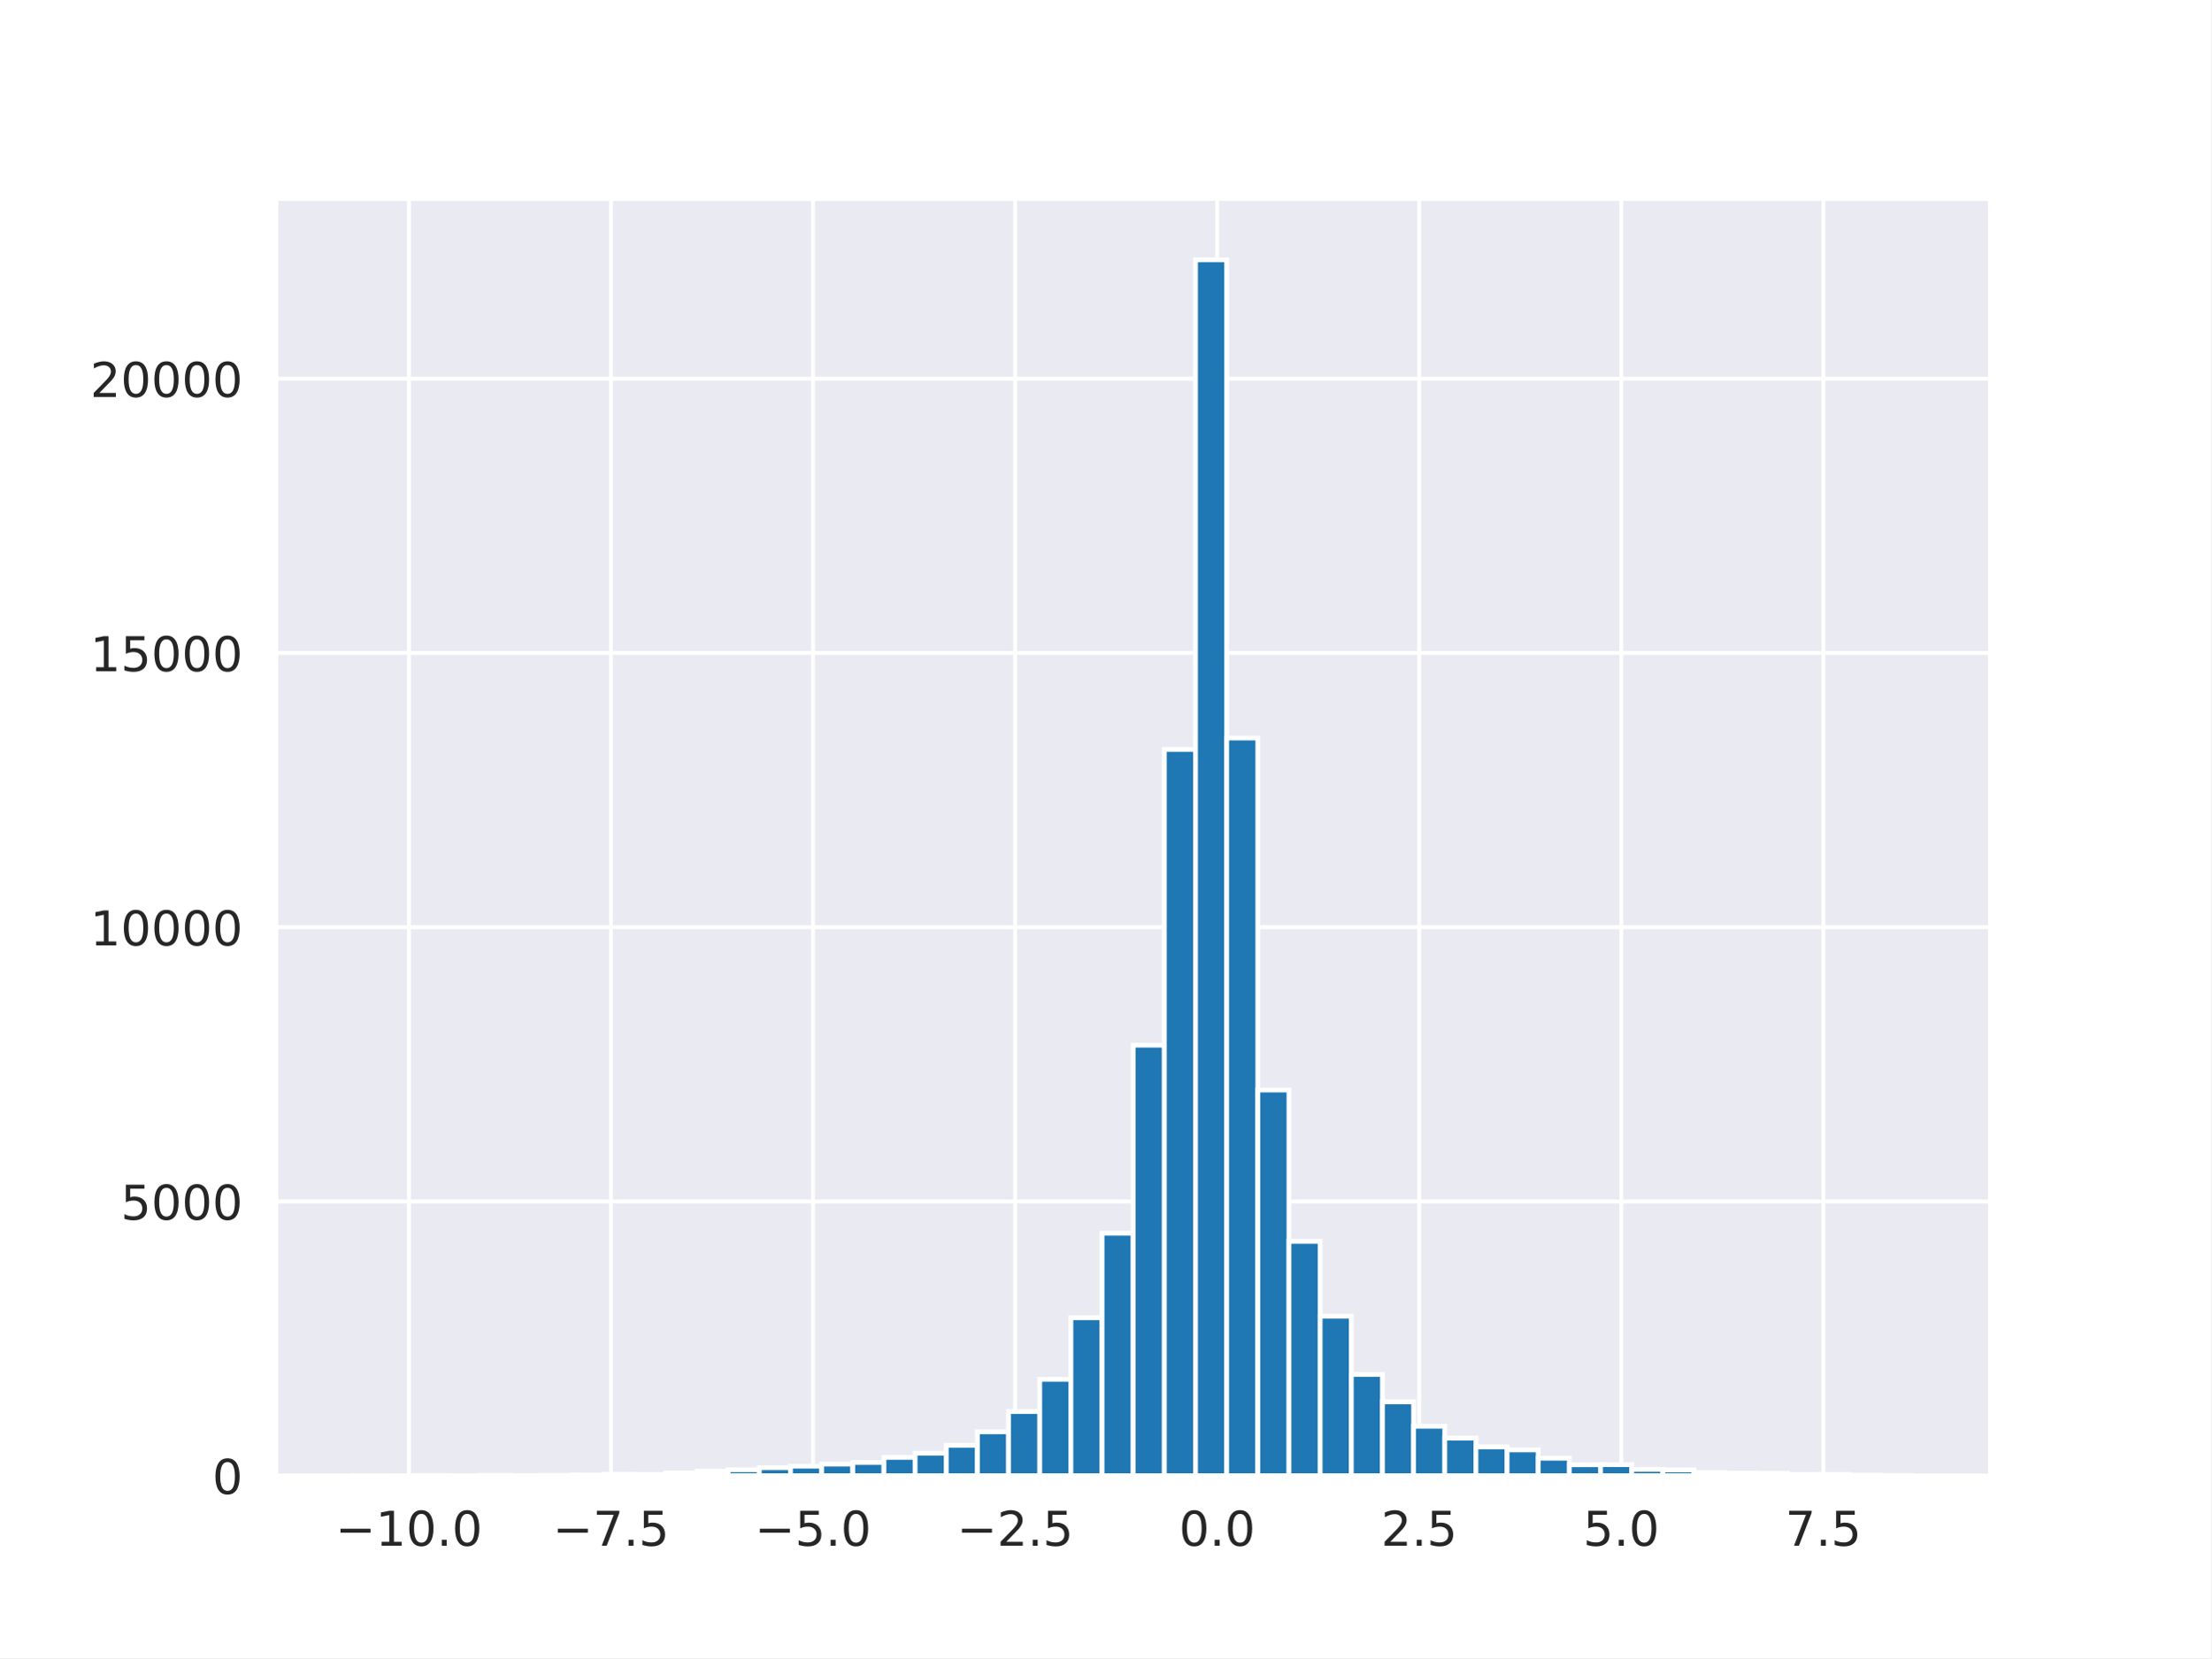
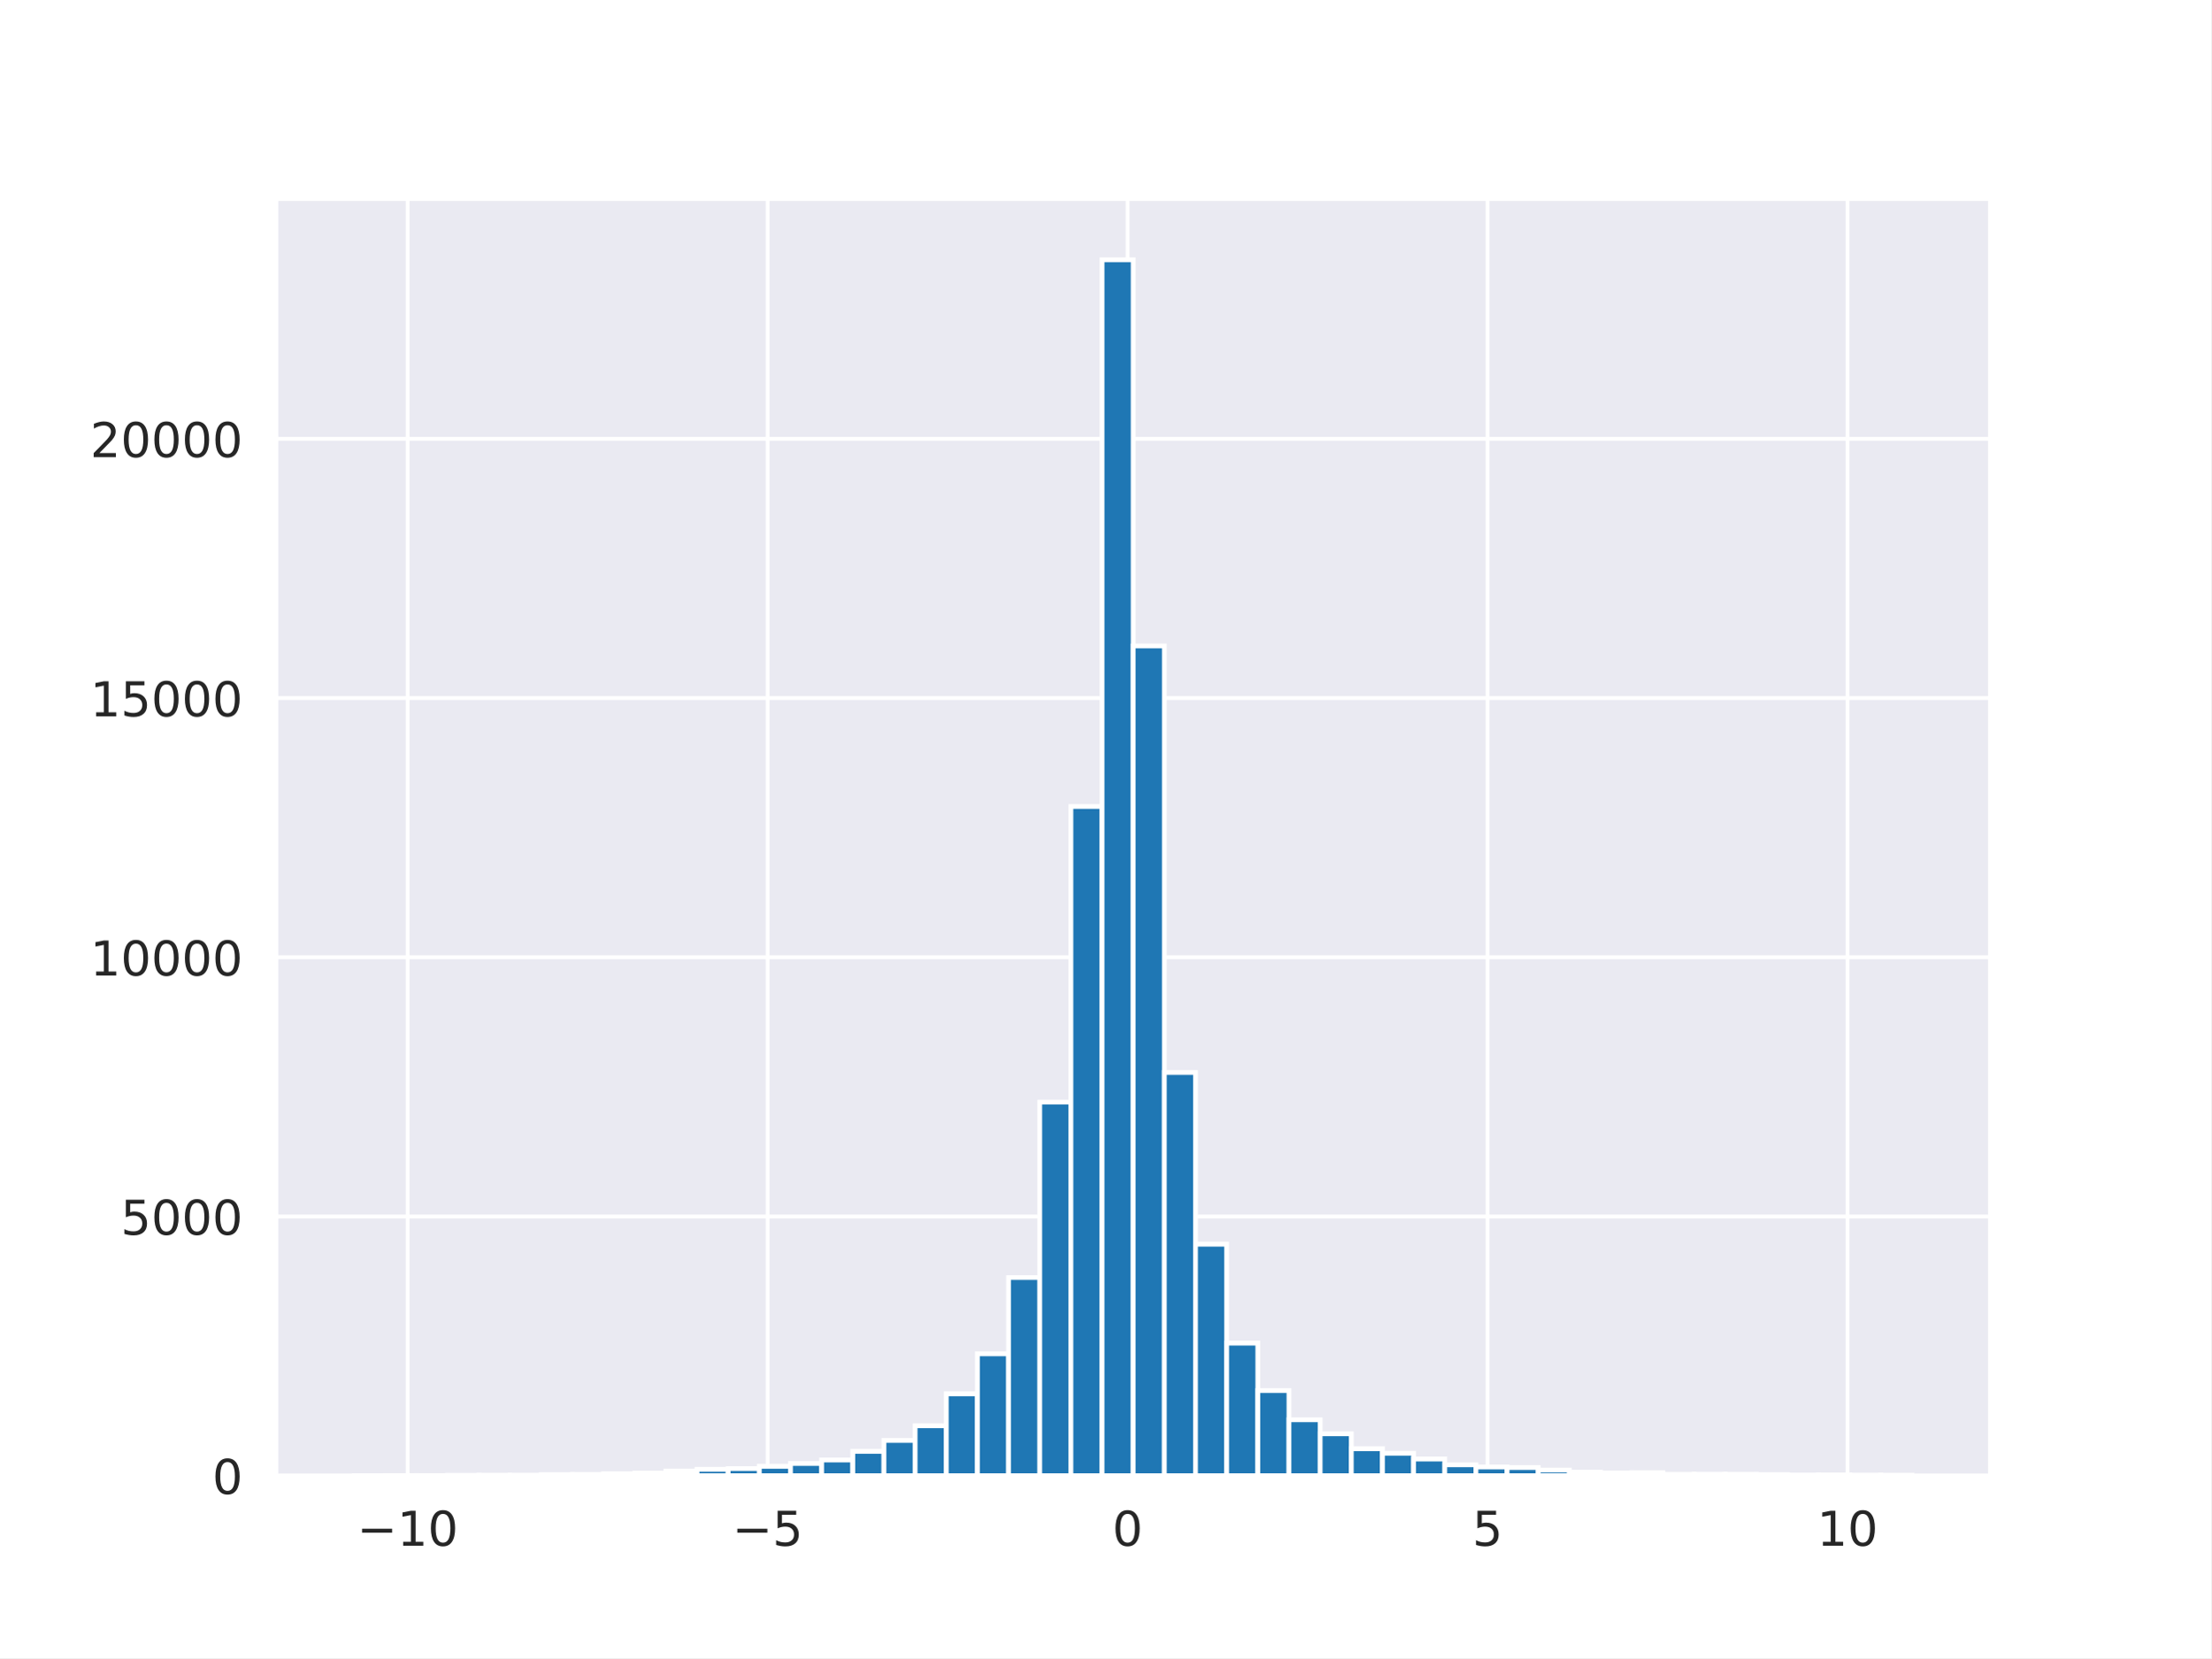
<svg xmlns="http://www.w3.org/2000/svg" xmlns:xlink="http://www.w3.org/1999/xlink" width="460.8pt" height="345.6pt" viewBox="0 0 460.8 345.6" version="1.1">
  <defs>
    <style type="text/css">*{stroke-linejoin: round; stroke-linecap: butt}</style>
  </defs>
  <g id="figure_1">
    <g id="patch_1">
      <path d="M 0 345.6  L 460.8 345.6  L 460.8 0  L 0 0  z " style="fill: #ffffff" />
    </g>
    <g id="axes_1">
      <g id="patch_2">
        <path d="M 57.6 307.584  L 414.72 307.584  L 414.72 41.472  L 57.6 41.472  z " style="fill: #eaeaf2" />
      </g>
      <g id="matplotlib.axis_1">
        <g id="xtick_1">
          <g id="line2d_1">
-             <path d="M 85.217 307.584  L 85.217 41.472  " clip-path="url(#p4d71f18b2f)" style="fill: none; stroke: #ffffff; stroke-width: 0.8; stroke-linecap: round" />
+             <path d="M 84.951 307.584  L 84.951 41.472  " clip-path="url(#pf40aafead5)" style="fill: none; stroke: #ffffff; stroke-width: 0.8; stroke-linecap: round" />
          </g>
          <g id="text_1">
-             <g style="fill: #262626" transform="translate(69.89442 322.1824) scale(0.1 -0.1)">
+             <g style="fill: #262626" transform="translate(74.39862 322.1824) scale(0.1 -0.1)">
              <defs>
                <path id="DejaVuSans-2212" d="M 678 2272  L 4684 2272  L 4684 1741  L 678 1741  L 678 2272  z " transform="scale(0.015625)" />
                <path id="DejaVuSans-31" d="M 794 531  L 1825 531  L 1825 4091  L 703 3866  L 703 4441  L 1819 4666  L 2450 4666  L 2450 531  L 3481 531  L 3481 0  L 794 0  L 794 531  z " transform="scale(0.015625)" />
                <path id="DejaVuSans-30" d="M 2034 4250  Q 1547 4250 1301 3770  Q 1056 3291 1056 2328  Q 1056 1369 1301 889  Q 1547 409 2034 409  Q 2525 409 2770 889  Q 3016 1369 3016 2328  Q 3016 3291 2770 3770  Q 2525 4250 2034 4250  z M 2034 4750  Q 2819 4750 3233 4129  Q 3647 3509 3647 2328  Q 3647 1150 3233 529  Q 2819 -91 2034 -91  Q 1250 -91 836 529  Q 422 1150 422 2328  Q 422 3509 836 4129  Q 1250 4750 2034 4750  z " transform="scale(0.015625)" />
-                 <path id="DejaVuSans-2e" d="M 684 794  L 1344 794  L 1344 0  L 684 0  L 684 794  z " transform="scale(0.015625)" />
              </defs>
              <use xlink:href="#DejaVuSans-2212" />
              <use xlink:href="#DejaVuSans-31" transform="translate(83.78906 0)" />
              <use xlink:href="#DejaVuSans-30" transform="translate(147.4121 0)" />
-               <use xlink:href="#DejaVuSans-2e" transform="translate(211.0352 0)" />
-               <use xlink:href="#DejaVuSans-30" transform="translate(242.8223 0)" />
            </g>
          </g>
        </g>
        <g id="xtick_2">
          <g id="line2d_2">
-             <path d="M 127.328 307.584  L 127.328 41.472  " clip-path="url(#p4d71f18b2f)" style="fill: none; stroke: #ffffff; stroke-width: 0.8; stroke-linecap: round" />
+             <path d="M 159.972 307.584  L 159.972 41.472  " clip-path="url(#pf40aafead5)" style="fill: none; stroke: #ffffff; stroke-width: 0.8; stroke-linecap: round" />
          </g>
          <g id="text_2">
-             <g style="fill: #262626" transform="translate(115.1868 322.1824) scale(0.1 -0.1)">
+             <g style="fill: #262626" transform="translate(152.601 322.1824) scale(0.1 -0.1)">
              <defs>
-                 <path id="DejaVuSans-37" d="M 525 4666  L 3525 4666  L 3525 4397  L 1831 0  L 1172 0  L 2766 4134  L 525 4134  L 525 4666  z " transform="scale(0.015625)" />
                <path id="DejaVuSans-35" d="M 691 4666  L 3169 4666  L 3169 4134  L 1269 4134  L 1269 2991  Q 1406 3038 1543 3061  Q 1681 3084 1819 3084  Q 2600 3084 3056 2656  Q 3513 2228 3513 1497  Q 3513 744 3044 326  Q 2575 -91 1722 -91  Q 1428 -91 1123 -41  Q 819 9 494 109  L 494 744  Q 775 591 1075 516  Q 1375 441 1709 441  Q 2250 441 2565 725  Q 2881 1009 2881 1497  Q 2881 1984 2565 2268  Q 2250 2553 1709 2553  Q 1456 2553 1204 2497  Q 953 2441 691 2322  L 691 4666  z " transform="scale(0.015625)" />
              </defs>
              <use xlink:href="#DejaVuSans-2212" />
-               <use xlink:href="#DejaVuSans-37" transform="translate(83.78906 0)" />
-               <use xlink:href="#DejaVuSans-2e" transform="translate(147.4121 0)" />
-               <use xlink:href="#DejaVuSans-35" transform="translate(179.1992 0)" />
+               <use xlink:href="#DejaVuSans-35" transform="translate(83.78906 0)" />
            </g>
          </g>
        </g>
        <g id="xtick_3">
          <g id="line2d_3">
-             <path d="M 169.439 307.584  L 169.439 41.472  " clip-path="url(#p4d71f18b2f)" style="fill: none; stroke: #ffffff; stroke-width: 0.8; stroke-linecap: round" />
+             <path d="M 234.993 307.584  L 234.993 41.472  " clip-path="url(#pf40aafead5)" style="fill: none; stroke: #ffffff; stroke-width: 0.8; stroke-linecap: round" />
          </g>
          <g id="text_3">
-             <g style="fill: #262626" transform="translate(157.298 322.1824) scale(0.1 -0.1)">
-               <use xlink:href="#DejaVuSans-2212" />
-               <use xlink:href="#DejaVuSans-35" transform="translate(83.78906 0)" />
-               <use xlink:href="#DejaVuSans-2e" transform="translate(147.4121 0)" />
-               <use xlink:href="#DejaVuSans-30" transform="translate(179.1992 0)" />
+             <g style="fill: #262626" transform="translate(231.812 322.1824) scale(0.1 -0.1)">
+               <use xlink:href="#DejaVuSans-30" />
            </g>
          </g>
        </g>
        <g id="xtick_4">
          <g id="line2d_4">
-             <path d="M 211.551 307.584  L 211.551 41.472  " clip-path="url(#p4d71f18b2f)" style="fill: none; stroke: #ffffff; stroke-width: 0.8; stroke-linecap: round" />
+             <path d="M 310.014 307.584  L 310.014 41.472  " clip-path="url(#pf40aafead5)" style="fill: none; stroke: #ffffff; stroke-width: 0.8; stroke-linecap: round" />
          </g>
          <g id="text_4">
-             <g style="fill: #262626" transform="translate(199.4092 322.1824) scale(0.1 -0.1)">
-               <defs>
-                 <path id="DejaVuSans-32" d="M 1228 531  L 3431 531  L 3431 0  L 469 0  L 469 531  Q 828 903 1448 1529  Q 2069 2156 2228 2338  Q 2531 2678 2651 2914  Q 2772 3150 2772 3378  Q 2772 3750 2511 3984  Q 2250 4219 1831 4219  Q 1534 4219 1204 4116  Q 875 4013 500 3803  L 500 4441  Q 881 4594 1212 4672  Q 1544 4750 1819 4750  Q 2544 4750 2975 4387  Q 3406 4025 3406 3419  Q 3406 3131 3298 2873  Q 3191 2616 2906 2266  Q 2828 2175 2409 1742  Q 1991 1309 1228 531  z " transform="scale(0.015625)" />
-               </defs>
-               <use xlink:href="#DejaVuSans-2212" />
-               <use xlink:href="#DejaVuSans-32" transform="translate(83.78906 0)" />
-               <use xlink:href="#DejaVuSans-2e" transform="translate(147.4121 0)" />
-               <use xlink:href="#DejaVuSans-35" transform="translate(179.1992 0)" />
+             <g style="fill: #262626" transform="translate(306.8331 322.1824) scale(0.1 -0.1)">
+               <use xlink:href="#DejaVuSans-35" />
            </g>
          </g>
        </g>
        <g id="xtick_5">
          <g id="line2d_5">
-             <path d="M 253.662 307.584  L 253.662 41.472  " clip-path="url(#p4d71f18b2f)" style="fill: none; stroke: #ffffff; stroke-width: 0.8; stroke-linecap: round" />
+             <path d="M 385.035 307.584  L 385.035 41.472  " clip-path="url(#pf40aafead5)" style="fill: none; stroke: #ffffff; stroke-width: 0.8; stroke-linecap: round" />
          </g>
          <g id="text_5">
-             <g style="fill: #262626" transform="translate(245.7102 322.1824) scale(0.1 -0.1)">
-               <use xlink:href="#DejaVuSans-30" />
-               <use xlink:href="#DejaVuSans-2e" transform="translate(63.62305 0)" />
-               <use xlink:href="#DejaVuSans-30" transform="translate(95.41016 0)" />
-             </g>
-           </g>
-         </g>
-         <g id="xtick_6">
-           <g id="line2d_6">
-             <path d="M 295.773 307.584  L 295.773 41.472  " clip-path="url(#p4d71f18b2f)" style="fill: none; stroke: #ffffff; stroke-width: 0.8; stroke-linecap: round" />
-           </g>
-           <g id="text_6">
-             <g style="fill: #262626" transform="translate(287.8213 322.1824) scale(0.1 -0.1)">
-               <use xlink:href="#DejaVuSans-32" />
-               <use xlink:href="#DejaVuSans-2e" transform="translate(63.62305 0)" />
-               <use xlink:href="#DejaVuSans-35" transform="translate(95.41016 0)" />
-             </g>
-           </g>
-         </g>
-         <g id="xtick_7">
-           <g id="line2d_7">
-             <path d="M 337.884 307.584  L 337.884 41.472  " clip-path="url(#p4d71f18b2f)" style="fill: none; stroke: #ffffff; stroke-width: 0.8; stroke-linecap: round" />
-           </g>
-           <g id="text_7">
-             <g style="fill: #262626" transform="translate(329.9325 322.1824) scale(0.1 -0.1)">
-               <use xlink:href="#DejaVuSans-35" />
-               <use xlink:href="#DejaVuSans-2e" transform="translate(63.62305 0)" />
-               <use xlink:href="#DejaVuSans-30" transform="translate(95.41016 0)" />
-             </g>
-           </g>
-         </g>
-         <g id="xtick_8">
-           <g id="line2d_8">
-             <path d="M 379.995 307.584  L 379.995 41.472  " clip-path="url(#p4d71f18b2f)" style="fill: none; stroke: #ffffff; stroke-width: 0.8; stroke-linecap: round" />
-           </g>
-           <g id="text_8">
-             <g style="fill: #262626" transform="translate(372.0437 322.1824) scale(0.1 -0.1)">
-               <use xlink:href="#DejaVuSans-37" />
-               <use xlink:href="#DejaVuSans-2e" transform="translate(63.62305 0)" />
-               <use xlink:href="#DejaVuSans-35" transform="translate(95.41016 0)" />
+             <g style="fill: #262626" transform="translate(378.673 322.1824) scale(0.1 -0.1)">
+               <use xlink:href="#DejaVuSans-31" />
+               <use xlink:href="#DejaVuSans-30" transform="translate(63.62305 0)" />
            </g>
          </g>
        </g>
      </g>
      <g id="matplotlib.axis_2">
        <g id="ytick_1">
-           <g id="line2d_9">
-             <path d="M 57.6 307.584  L 414.72 307.584  " clip-path="url(#p4d71f18b2f)" style="fill: none; stroke: #ffffff; stroke-width: 0.8; stroke-linecap: round" />
-           </g>
-           <g id="text_9">
+           <g id="line2d_6">
+             <path d="M 57.6 307.584  L 414.72 307.584  " clip-path="url(#pf40aafead5)" style="fill: none; stroke: #ffffff; stroke-width: 0.8; stroke-linecap: round" />
+           </g>
+           <g id="text_6">
            <g style="fill: #262626" transform="translate(44.2375 311.3832) scale(0.1 -0.1)">
              <use xlink:href="#DejaVuSans-30" />
            </g>
          </g>
        </g>
        <g id="ytick_2">
-           <g id="line2d_10">
-             <path d="M 57.6 250.421  L 414.72 250.421  " clip-path="url(#p4d71f18b2f)" style="fill: none; stroke: #ffffff; stroke-width: 0.8; stroke-linecap: round" />
-           </g>
-           <g id="text_10">
-             <g style="fill: #262626" transform="translate(25.15 254.2197) scale(0.1 -0.1)">
+           <g id="line2d_7">
+             <path d="M 57.6 253.555  L 414.72 253.555  " clip-path="url(#pf40aafead5)" style="fill: none; stroke: #ffffff; stroke-width: 0.8; stroke-linecap: round" />
+           </g>
+           <g id="text_7">
+             <g style="fill: #262626" transform="translate(25.15 257.3541) scale(0.1 -0.1)">
              <use xlink:href="#DejaVuSans-35" />
              <use xlink:href="#DejaVuSans-30" transform="translate(63.62305 0)" />
              <use xlink:href="#DejaVuSans-30" transform="translate(127.2461 0)" />
              <use xlink:href="#DejaVuSans-30" transform="translate(190.8691 0)" />
            </g>
          </g>
        </g>
        <g id="ytick_3">
-           <g id="line2d_11">
-             <path d="M 57.6 193.257  L 414.72 193.257  " clip-path="url(#p4d71f18b2f)" style="fill: none; stroke: #ffffff; stroke-width: 0.8; stroke-linecap: round" />
-           </g>
-           <g id="text_11">
-             <g style="fill: #262626" transform="translate(18.7875 197.0563) scale(0.1 -0.1)">
+           <g id="line2d_8">
+             <path d="M 57.6 199.526  L 414.72 199.526  " clip-path="url(#pf40aafead5)" style="fill: none; stroke: #ffffff; stroke-width: 0.8; stroke-linecap: round" />
+           </g>
+           <g id="text_8">
+             <g style="fill: #262626" transform="translate(18.7875 203.3249) scale(0.1 -0.1)">
              <use xlink:href="#DejaVuSans-31" />
              <use xlink:href="#DejaVuSans-30" transform="translate(63.62305 0)" />
              <use xlink:href="#DejaVuSans-30" transform="translate(127.2461 0)" />
              <use xlink:href="#DejaVuSans-30" transform="translate(190.8691 0)" />
              <use xlink:href="#DejaVuSans-30" transform="translate(254.4922 0)" />
            </g>
          </g>
        </g>
        <g id="ytick_4">
-           <g id="line2d_12">
-             <path d="M 57.6 136.094  L 414.72 136.094  " clip-path="url(#p4d71f18b2f)" style="fill: none; stroke: #ffffff; stroke-width: 0.8; stroke-linecap: round" />
-           </g>
-           <g id="text_12">
-             <g style="fill: #262626" transform="translate(18.7875 139.8928) scale(0.1 -0.1)">
+           <g id="line2d_9">
+             <path d="M 57.6 145.497  L 414.72 145.497  " clip-path="url(#pf40aafead5)" style="fill: none; stroke: #ffffff; stroke-width: 0.8; stroke-linecap: round" />
+           </g>
+           <g id="text_9">
+             <g style="fill: #262626" transform="translate(18.7875 149.2957) scale(0.1 -0.1)">
              <use xlink:href="#DejaVuSans-31" />
              <use xlink:href="#DejaVuSans-35" transform="translate(63.62305 0)" />
              <use xlink:href="#DejaVuSans-30" transform="translate(127.2461 0)" />
              <use xlink:href="#DejaVuSans-30" transform="translate(190.8691 0)" />
              <use xlink:href="#DejaVuSans-30" transform="translate(254.4922 0)" />
            </g>
          </g>
        </g>
        <g id="ytick_5">
-           <g id="line2d_13">
-             <path d="M 57.6 78.93  L 414.72 78.93  " clip-path="url(#p4d71f18b2f)" style="fill: none; stroke: #ffffff; stroke-width: 0.8; stroke-linecap: round" />
-           </g>
-           <g id="text_13">
-             <g style="fill: #262626" transform="translate(18.7875 82.7293) scale(0.1 -0.1)">
+           <g id="line2d_10">
+             <path d="M 57.6 91.467  L 414.72 91.467  " clip-path="url(#pf40aafead5)" style="fill: none; stroke: #ffffff; stroke-width: 0.8; stroke-linecap: round" />
+           </g>
+           <g id="text_10">
+             <g style="fill: #262626" transform="translate(18.7875 95.26656) scale(0.1 -0.1)">
+               <defs>
+                 <path id="DejaVuSans-32" d="M 1228 531  L 3431 531  L 3431 0  L 469 0  L 469 531  Q 828 903 1448 1529  Q 2069 2156 2228 2338  Q 2531 2678 2651 2914  Q 2772 3150 2772 3378  Q 2772 3750 2511 3984  Q 2250 4219 1831 4219  Q 1534 4219 1204 4116  Q 875 4013 500 3803  L 500 4441  Q 881 4594 1212 4672  Q 1544 4750 1819 4750  Q 2544 4750 2975 4387  Q 3406 4025 3406 3419  Q 3406 3131 3298 2873  Q 3191 2616 2906 2266  Q 2828 2175 2409 1742  Q 1991 1309 1228 531  z " transform="scale(0.015625)" />
+               </defs>
              <use xlink:href="#DejaVuSans-32" />
              <use xlink:href="#DejaVuSans-30" transform="translate(63.62305 0)" />
              <use xlink:href="#DejaVuSans-30" transform="translate(127.2461 0)" />
              <use xlink:href="#DejaVuSans-30" transform="translate(190.8691 0)" />
              <use xlink:href="#DejaVuSans-30" transform="translate(254.4922 0)" />
            </g>
          </g>
        </g>
      </g>
      <g id="patch_3">
-         <path d="M 73.833 307.584  L 80.326 307.584  L 80.326 307.573  L 73.833 307.573  z " clip-path="url(#p4d71f18b2f)" style="fill: #1f77b4; stroke: #ffffff; stroke-linejoin: miter" />
+         <path d="M 73.833 307.584  L 80.326 307.584  L 80.326 307.573  L 73.833 307.573  z " clip-path="url(#pf40aafead5)" style="fill: #1f77b4; stroke: #ffffff; stroke-linejoin: miter" />
      </g>
      <g id="patch_4">
-         <path d="M 80.326 307.584  L 86.819 307.584  L 86.819 307.584  L 80.326 307.584  z " clip-path="url(#p4d71f18b2f)" style="fill: #1f77b4; stroke: #ffffff; stroke-linejoin: miter" />
+         <path d="M 80.326 307.584  L 86.819 307.584  L 86.819 307.562  L 80.326 307.562  z " clip-path="url(#pf40aafead5)" style="fill: #1f77b4; stroke: #ffffff; stroke-linejoin: miter" />
      </g>
      <g id="patch_5">
-         <path d="M 86.819 307.584  L 93.312 307.584  L 93.312 307.55  L 86.819 307.55  z " clip-path="url(#p4d71f18b2f)" style="fill: #1f77b4; stroke: #ffffff; stroke-linejoin: miter" />
+         <path d="M 86.819 307.584  L 93.312 307.584  L 93.312 307.562  L 86.819 307.562  z " clip-path="url(#pf40aafead5)" style="fill: #1f77b4; stroke: #ffffff; stroke-linejoin: miter" />
      </g>
      <g id="patch_6">
-         <path d="M 93.312 307.584  L 99.805 307.584  L 99.805 307.573  L 93.312 307.573  z " clip-path="url(#p4d71f18b2f)" style="fill: #1f77b4; stroke: #ffffff; stroke-linejoin: miter" />
+         <path d="M 93.312 307.584  L 99.805 307.584  L 99.805 307.508  L 93.312 307.508  z " clip-path="url(#pf40aafead5)" style="fill: #1f77b4; stroke: #ffffff; stroke-linejoin: miter" />
      </g>
      <g id="patch_7">
-         <path d="M 99.805 307.584  L 106.298 307.584  L 106.298 307.515  L 99.805 307.515  z " clip-path="url(#p4d71f18b2f)" style="fill: #1f77b4; stroke: #ffffff; stroke-linejoin: miter" />
+         <path d="M 99.805 307.584  L 106.298 307.584  L 106.298 307.487  L 99.805 307.487  z " clip-path="url(#pf40aafead5)" style="fill: #1f77b4; stroke: #ffffff; stroke-linejoin: miter" />
      </g>
      <g id="patch_8">
-         <path d="M 106.298 307.584  L 112.791 307.584  L 112.791 307.561  L 106.298 307.561  z " clip-path="url(#p4d71f18b2f)" style="fill: #1f77b4; stroke: #ffffff; stroke-linejoin: miter" />
+         <path d="M 106.298 307.584  L 112.791 307.584  L 112.791 307.476  L 106.298 307.476  z " clip-path="url(#pf40aafead5)" style="fill: #1f77b4; stroke: #ffffff; stroke-linejoin: miter" />
      </g>
      <g id="patch_9">
-         <path d="M 112.791 307.584  L 119.284 307.584  L 119.284 307.504  L 112.791 307.504  z " clip-path="url(#p4d71f18b2f)" style="fill: #1f77b4; stroke: #ffffff; stroke-linejoin: miter" />
+         <path d="M 112.791 307.584  L 119.284 307.584  L 119.284 307.357  L 112.791 307.357  z " clip-path="url(#pf40aafead5)" style="fill: #1f77b4; stroke: #ffffff; stroke-linejoin: miter" />
      </g>
      <g id="patch_10">
-         <path d="M 119.284 307.584  L 125.777 307.584  L 125.777 307.458  L 119.284 307.458  z " clip-path="url(#p4d71f18b2f)" style="fill: #1f77b4; stroke: #ffffff; stroke-linejoin: miter" />
+         <path d="M 119.284 307.584  L 125.777 307.584  L 125.777 307.314  L 119.284 307.314  z " clip-path="url(#pf40aafead5)" style="fill: #1f77b4; stroke: #ffffff; stroke-linejoin: miter" />
      </g>
      <g id="patch_11">
-         <path d="M 125.777 307.584  L 132.271 307.584  L 132.271 307.298  L 125.777 307.298  z " clip-path="url(#p4d71f18b2f)" style="fill: #1f77b4; stroke: #ffffff; stroke-linejoin: miter" />
+         <path d="M 125.777 307.584  L 132.271 307.584  L 132.271 307.184  L 125.777 307.184  z " clip-path="url(#pf40aafead5)" style="fill: #1f77b4; stroke: #ffffff; stroke-linejoin: miter" />
      </g>
      <g id="patch_12">
-         <path d="M 132.271 307.584  L 138.764 307.584  L 138.764 307.344  L 132.271 307.344  z " clip-path="url(#p4d71f18b2f)" style="fill: #1f77b4; stroke: #ffffff; stroke-linejoin: miter" />
+         <path d="M 132.271 307.584  L 138.764 307.584  L 138.764 307.044  L 132.271 307.044  z " clip-path="url(#pf40aafead5)" style="fill: #1f77b4; stroke: #ffffff; stroke-linejoin: miter" />
      </g>
      <g id="patch_13">
-         <path d="M 138.764 307.584  L 145.257 307.584  L 145.257 307.024  L 138.764 307.024  z " clip-path="url(#p4d71f18b2f)" style="fill: #1f77b4; stroke: #ffffff; stroke-linejoin: miter" />
+         <path d="M 138.764 307.584  L 145.257 307.584  L 145.257 306.633  L 138.764 306.633  z " clip-path="url(#pf40aafead5)" style="fill: #1f77b4; stroke: #ffffff; stroke-linejoin: miter" />
      </g>
      <g id="patch_14">
-         <path d="M 145.257 307.584  L 151.75 307.584  L 151.75 306.647  L 145.257 306.647  z " clip-path="url(#p4d71f18b2f)" style="fill: #1f77b4; stroke: #ffffff; stroke-linejoin: miter" />
+         <path d="M 145.257 307.584  L 151.75 307.584  L 151.75 306.255  L 145.257 306.255  z " clip-path="url(#pf40aafead5)" style="fill: #1f77b4; stroke: #ffffff; stroke-linejoin: miter" />
      </g>
      <g id="patch_15">
-         <path d="M 151.75 307.584  L 158.243 307.584  L 158.243 306.349  L 151.75 306.349  z " clip-path="url(#p4d71f18b2f)" style="fill: #1f77b4; stroke: #ffffff; stroke-linejoin: miter" />
+         <path d="M 151.75 307.584  L 158.243 307.584  L 158.243 306.104  L 151.75 306.104  z " clip-path="url(#pf40aafead5)" style="fill: #1f77b4; stroke: #ffffff; stroke-linejoin: miter" />
      </g>
      <g id="patch_16">
-         <path d="M 158.243 307.584  L 164.736 307.584  L 164.736 305.915  L 158.243 305.915  z " clip-path="url(#p4d71f18b2f)" style="fill: #1f77b4; stroke: #ffffff; stroke-linejoin: miter" />
+         <path d="M 158.243 307.584  L 164.736 307.584  L 164.736 305.628  L 158.243 305.628  z " clip-path="url(#pf40aafead5)" style="fill: #1f77b4; stroke: #ffffff; stroke-linejoin: miter" />
      </g>
      <g id="patch_17">
-         <path d="M 164.736 307.584  L 171.229 307.584  L 171.229 305.595  L 164.736 305.595  z " clip-path="url(#p4d71f18b2f)" style="fill: #1f77b4; stroke: #ffffff; stroke-linejoin: miter" />
+         <path d="M 164.736 307.584  L 171.229 307.584  L 171.229 305.034  L 164.736 305.034  z " clip-path="url(#pf40aafead5)" style="fill: #1f77b4; stroke: #ffffff; stroke-linejoin: miter" />
      </g>
      <g id="patch_18">
-         <path d="M 171.229 307.584  L 177.722 307.584  L 177.722 305.16  L 171.229 305.16  z " clip-path="url(#p4d71f18b2f)" style="fill: #1f77b4; stroke: #ffffff; stroke-linejoin: miter" />
+         <path d="M 171.229 307.584  L 177.722 307.584  L 177.722 304.31  L 171.229 304.31  z " clip-path="url(#pf40aafead5)" style="fill: #1f77b4; stroke: #ffffff; stroke-linejoin: miter" />
      </g>
      <g id="patch_19">
-         <path d="M 177.722 307.584  L 184.215 307.584  L 184.215 304.817  L 177.722 304.817  z " clip-path="url(#p4d71f18b2f)" style="fill: #1f77b4; stroke: #ffffff; stroke-linejoin: miter" />
+         <path d="M 177.722 307.584  L 184.215 307.584  L 184.215 302.505  L 177.722 302.505  z " clip-path="url(#pf40aafead5)" style="fill: #1f77b4; stroke: #ffffff; stroke-linejoin: miter" />
      </g>
      <g id="patch_20">
-         <path d="M 184.215 307.584  L 190.708 307.584  L 190.708 303.765  L 184.215 303.765  z " clip-path="url(#p4d71f18b2f)" style="fill: #1f77b4; stroke: #ffffff; stroke-linejoin: miter" />
+         <path d="M 184.215 307.584  L 190.708 307.584  L 190.708 300.225  L 184.215 300.225  z " clip-path="url(#pf40aafead5)" style="fill: #1f77b4; stroke: #ffffff; stroke-linejoin: miter" />
      </g>
      <g id="patch_21">
-         <path d="M 190.708 307.584  L 197.201 307.584  L 197.201 302.908  L 190.708 302.908  z " clip-path="url(#p4d71f18b2f)" style="fill: #1f77b4; stroke: #ffffff; stroke-linejoin: miter" />
+         <path d="M 190.708 307.584  L 197.201 307.584  L 197.201 297.178  L 190.708 297.178  z " clip-path="url(#pf40aafead5)" style="fill: #1f77b4; stroke: #ffffff; stroke-linejoin: miter" />
      </g>
      <g id="patch_22">
-         <path d="M 197.201 307.584  L 203.695 307.584  L 203.695 301.262  L 197.201 301.262  z " clip-path="url(#p4d71f18b2f)" style="fill: #1f77b4; stroke: #ffffff; stroke-linejoin: miter" />
+         <path d="M 197.201 307.584  L 203.695 307.584  L 203.695 290.511  L 197.201 290.511  z " clip-path="url(#pf40aafead5)" style="fill: #1f77b4; stroke: #ffffff; stroke-linejoin: miter" />
      </g>
      <g id="patch_23">
-         <path d="M 203.695 307.584  L 210.188 307.584  L 210.188 298.426  L 203.695 298.426  z " clip-path="url(#p4d71f18b2f)" style="fill: #1f77b4; stroke: #ffffff; stroke-linejoin: miter" />
+         <path d="M 203.695 307.584  L 210.188 307.584  L 210.188 282.179  L 203.695 282.179  z " clip-path="url(#pf40aafead5)" style="fill: #1f77b4; stroke: #ffffff; stroke-linejoin: miter" />
      </g>
      <g id="patch_24">
-         <path d="M 210.188 307.584  L 216.681 307.584  L 216.681 294.208  L 210.188 294.208  z " clip-path="url(#p4d71f18b2f)" style="fill: #1f77b4; stroke: #ffffff; stroke-linejoin: miter" />
+         <path d="M 210.188 307.584  L 216.681 307.584  L 216.681 266.273  L 210.188 266.273  z " clip-path="url(#pf40aafead5)" style="fill: #1f77b4; stroke: #ffffff; stroke-linejoin: miter" />
      </g>
      <g id="patch_25">
-         <path d="M 216.681 307.584  L 223.174 307.584  L 223.174 287.497  L 216.681 287.497  z " clip-path="url(#p4d71f18b2f)" style="fill: #1f77b4; stroke: #ffffff; stroke-linejoin: miter" />
+         <path d="M 216.681 307.584  L 223.174 307.584  L 223.174 229.717  L 216.681 229.717  z " clip-path="url(#pf40aafead5)" style="fill: #1f77b4; stroke: #ffffff; stroke-linejoin: miter" />
      </g>
      <g id="patch_26">
-         <path d="M 223.174 307.584  L 229.667 307.584  L 229.667 274.658  L 223.174 274.658  z " clip-path="url(#p4d71f18b2f)" style="fill: #1f77b4; stroke: #ffffff; stroke-linejoin: miter" />
+         <path d="M 223.174 307.584  L 229.667 307.584  L 229.667 168.092  L 223.174 168.092  z " clip-path="url(#pf40aafead5)" style="fill: #1f77b4; stroke: #ffffff; stroke-linejoin: miter" />
      </g>
      <g id="patch_27">
-         <path d="M 229.667 307.584  L 236.16 307.584  L 236.16 257.04  L 229.667 257.04  z " clip-path="url(#p4d71f18b2f)" style="fill: #1f77b4; stroke: #ffffff; stroke-linejoin: miter" />
+         <path d="M 229.667 307.584  L 236.16 307.584  L 236.16 54.144  L 229.667 54.144  z " clip-path="url(#pf40aafead5)" style="fill: #1f77b4; stroke: #ffffff; stroke-linejoin: miter" />
      </g>
      <g id="patch_28">
-         <path d="M 236.16 307.584  L 242.653 307.584  L 242.653 217.849  L 236.16 217.849  z " clip-path="url(#p4d71f18b2f)" style="fill: #1f77b4; stroke: #ffffff; stroke-linejoin: miter" />
+         <path d="M 236.16 307.584  L 242.653 307.584  L 242.653 134.637  L 236.16 134.637  z " clip-path="url(#pf40aafead5)" style="fill: #1f77b4; stroke: #ffffff; stroke-linejoin: miter" />
      </g>
      <g id="patch_29">
-         <path d="M 242.653 307.584  L 249.146 307.584  L 249.146 156.204  L 242.653 156.204  z " clip-path="url(#p4d71f18b2f)" style="fill: #1f77b4; stroke: #ffffff; stroke-linejoin: miter" />
+         <path d="M 242.653 307.584  L 249.146 307.584  L 249.146 223.536  L 242.653 223.536  z " clip-path="url(#pf40aafead5)" style="fill: #1f77b4; stroke: #ffffff; stroke-linejoin: miter" />
      </g>
      <g id="patch_30">
-         <path d="M 249.146 307.584  L 255.639 307.584  L 255.639 54.144  L 249.146 54.144  z " clip-path="url(#p4d71f18b2f)" style="fill: #1f77b4; stroke: #ffffff; stroke-linejoin: miter" />
+         <path d="M 249.146 307.584  L 255.639 307.584  L 255.639 259.325  L 249.146 259.325  z " clip-path="url(#pf40aafead5)" style="fill: #1f77b4; stroke: #ffffff; stroke-linejoin: miter" />
      </g>
      <g id="patch_31">
-         <path d="M 255.639 307.584  L 262.132 307.584  L 262.132 153.826  L 255.639 153.826  z " clip-path="url(#p4d71f18b2f)" style="fill: #1f77b4; stroke: #ffffff; stroke-linejoin: miter" />
+         <path d="M 255.639 307.584  L 262.132 307.584  L 262.132 279.943  L 255.639 279.943  z " clip-path="url(#pf40aafead5)" style="fill: #1f77b4; stroke: #ffffff; stroke-linejoin: miter" />
      </g>
      <g id="patch_32">
-         <path d="M 262.132 307.584  L 268.625 307.584  L 268.625 227.201  L 262.132 227.201  z " clip-path="url(#p4d71f18b2f)" style="fill: #1f77b4; stroke: #ffffff; stroke-linejoin: miter" />
+         <path d="M 262.132 307.584  L 268.625 307.584  L 268.625 289.841  L 262.132 289.841  z " clip-path="url(#pf40aafead5)" style="fill: #1f77b4; stroke: #ffffff; stroke-linejoin: miter" />
      </g>
      <g id="patch_33">
-         <path d="M 268.625 307.584  L 275.119 307.584  L 275.119 258.744  L 268.625 258.744  z " clip-path="url(#p4d71f18b2f)" style="fill: #1f77b4; stroke: #ffffff; stroke-linejoin: miter" />
+         <path d="M 268.625 307.584  L 275.119 307.584  L 275.119 295.925  L 268.625 295.925  z " clip-path="url(#pf40aafead5)" style="fill: #1f77b4; stroke: #ffffff; stroke-linejoin: miter" />
      </g>
      <g id="patch_34">
-         <path d="M 275.119 307.584  L 281.612 307.584  L 281.612 274.349  L 275.119 274.349  z " clip-path="url(#p4d71f18b2f)" style="fill: #1f77b4; stroke: #ffffff; stroke-linejoin: miter" />
+         <path d="M 275.119 307.584  L 281.612 307.584  L 281.612 298.853  L 275.119 298.853  z " clip-path="url(#pf40aafead5)" style="fill: #1f77b4; stroke: #ffffff; stroke-linejoin: miter" />
      </g>
      <g id="patch_35">
-         <path d="M 281.612 307.584  L 288.105 307.584  L 288.105 286.491  L 281.612 286.491  z " clip-path="url(#p4d71f18b2f)" style="fill: #1f77b4; stroke: #ffffff; stroke-linejoin: miter" />
+         <path d="M 281.612 307.584  L 288.105 307.584  L 288.105 301.965  L 281.612 301.965  z " clip-path="url(#pf40aafead5)" style="fill: #1f77b4; stroke: #ffffff; stroke-linejoin: miter" />
      </g>
      <g id="patch_36">
-         <path d="M 288.105 307.584  L 294.598 307.584  L 294.598 292.184  L 288.105 292.184  z " clip-path="url(#p4d71f18b2f)" style="fill: #1f77b4; stroke: #ffffff; stroke-linejoin: miter" />
+         <path d="M 288.105 307.584  L 294.598 307.584  L 294.598 302.916  L 288.105 302.916  z " clip-path="url(#pf40aafead5)" style="fill: #1f77b4; stroke: #ffffff; stroke-linejoin: miter" />
      </g>
      <g id="patch_37">
-         <path d="M 294.598 307.584  L 301.091 307.584  L 301.091 297.272  L 294.598 297.272  z " clip-path="url(#p4d71f18b2f)" style="fill: #1f77b4; stroke: #ffffff; stroke-linejoin: miter" />
+         <path d="M 294.598 307.584  L 301.091 307.584  L 301.091 304.105  L 294.598 304.105  z " clip-path="url(#pf40aafead5)" style="fill: #1f77b4; stroke: #ffffff; stroke-linejoin: miter" />
      </g>
      <g id="patch_38">
-         <path d="M 301.091 307.584  L 307.584 307.584  L 307.584 299.753  L 301.091 299.753  z " clip-path="url(#p4d71f18b2f)" style="fill: #1f77b4; stroke: #ffffff; stroke-linejoin: miter" />
+         <path d="M 301.091 307.584  L 307.584 307.584  L 307.584 305.315  L 301.091 305.315  z " clip-path="url(#pf40aafead5)" style="fill: #1f77b4; stroke: #ffffff; stroke-linejoin: miter" />
      </g>
      <g id="patch_39">
-         <path d="M 307.584 307.584  L 314.077 307.584  L 314.077 301.582  L 307.584 301.582  z " clip-path="url(#p4d71f18b2f)" style="fill: #1f77b4; stroke: #ffffff; stroke-linejoin: miter" />
+         <path d="M 307.584 307.584  L 314.077 307.584  L 314.077 305.769  L 307.584 305.769  z " clip-path="url(#pf40aafead5)" style="fill: #1f77b4; stroke: #ffffff; stroke-linejoin: miter" />
      </g>
      <g id="patch_40">
-         <path d="M 314.077 307.584  L 320.57 307.584  L 320.57 302.199  L 314.077 302.199  z " clip-path="url(#p4d71f18b2f)" style="fill: #1f77b4; stroke: #ffffff; stroke-linejoin: miter" />
+         <path d="M 314.077 307.584  L 320.57 307.584  L 320.57 305.887  L 314.077 305.887  z " clip-path="url(#pf40aafead5)" style="fill: #1f77b4; stroke: #ffffff; stroke-linejoin: miter" />
      </g>
      <g id="patch_41">
-         <path d="M 320.57 307.584  L 327.063 307.584  L 327.063 303.937  L 320.57 303.937  z " clip-path="url(#p4d71f18b2f)" style="fill: #1f77b4; stroke: #ffffff; stroke-linejoin: miter" />
+         <path d="M 320.57 307.584  L 327.063 307.584  L 327.063 306.417  L 320.57 306.417  z " clip-path="url(#pf40aafead5)" style="fill: #1f77b4; stroke: #ffffff; stroke-linejoin: miter" />
      </g>
      <g id="patch_42">
-         <path d="M 327.063 307.584  L 333.556 307.584  L 333.556 305.297  L 327.063 305.297  z " clip-path="url(#p4d71f18b2f)" style="fill: #1f77b4; stroke: #ffffff; stroke-linejoin: miter" />
+         <path d="M 327.063 307.584  L 333.556 307.584  L 333.556 306.849  L 327.063 306.849  z " clip-path="url(#pf40aafead5)" style="fill: #1f77b4; stroke: #ffffff; stroke-linejoin: miter" />
      </g>
      <g id="patch_43">
-         <path d="M 333.556 307.584  L 340.049 307.584  L 340.049 305.275  L 333.556 305.275  z " clip-path="url(#p4d71f18b2f)" style="fill: #1f77b4; stroke: #ffffff; stroke-linejoin: miter" />
+         <path d="M 333.556 307.584  L 340.049 307.584  L 340.049 307.011  L 333.556 307.011  z " clip-path="url(#pf40aafead5)" style="fill: #1f77b4; stroke: #ffffff; stroke-linejoin: miter" />
      </g>
      <g id="patch_44">
-         <path d="M 340.049 307.584  L 346.543 307.584  L 346.543 306.269  L 340.049 306.269  z " clip-path="url(#p4d71f18b2f)" style="fill: #1f77b4; stroke: #ffffff; stroke-linejoin: miter" />
+         <path d="M 340.049 307.584  L 346.543 307.584  L 346.543 306.957  L 340.049 306.957  z " clip-path="url(#pf40aafead5)" style="fill: #1f77b4; stroke: #ffffff; stroke-linejoin: miter" />
      </g>
      <g id="patch_45">
-         <path d="M 346.543 307.584  L 353.036 307.584  L 353.036 306.395  L 346.543 306.395  z " clip-path="url(#p4d71f18b2f)" style="fill: #1f77b4; stroke: #ffffff; stroke-linejoin: miter" />
+         <path d="M 346.543 307.584  L 353.036 307.584  L 353.036 307.303  L 346.543 307.303  z " clip-path="url(#pf40aafead5)" style="fill: #1f77b4; stroke: #ffffff; stroke-linejoin: miter" />
      </g>
      <g id="patch_46">
-         <path d="M 353.036 307.584  L 359.529 307.584  L 359.529 306.921  L 353.036 306.921  z " clip-path="url(#p4d71f18b2f)" style="fill: #1f77b4; stroke: #ffffff; stroke-linejoin: miter" />
+         <path d="M 353.036 307.584  L 359.529 307.584  L 359.529 307.281  L 353.036 307.281  z " clip-path="url(#pf40aafead5)" style="fill: #1f77b4; stroke: #ffffff; stroke-linejoin: miter" />
      </g>
      <g id="patch_47">
-         <path d="M 359.529 307.584  L 366.022 307.584  L 366.022 307.058  L 359.529 307.058  z " clip-path="url(#p4d71f18b2f)" style="fill: #1f77b4; stroke: #ffffff; stroke-linejoin: miter" />
+         <path d="M 359.529 307.584  L 366.022 307.584  L 366.022 307.292  L 359.529 307.292  z " clip-path="url(#pf40aafead5)" style="fill: #1f77b4; stroke: #ffffff; stroke-linejoin: miter" />
      </g>
      <g id="patch_48">
-         <path d="M 366.022 307.584  L 372.515 307.584  L 372.515 307.081  L 366.022 307.081  z " clip-path="url(#p4d71f18b2f)" style="fill: #1f77b4; stroke: #ffffff; stroke-linejoin: miter" />
+         <path d="M 366.022 307.584  L 372.515 307.584  L 372.515 307.357  L 366.022 307.357  z " clip-path="url(#pf40aafead5)" style="fill: #1f77b4; stroke: #ffffff; stroke-linejoin: miter" />
      </g>
      <g id="patch_49">
-         <path d="M 372.515 307.584  L 379.008 307.584  L 379.008 307.344  L 372.515 307.344  z " clip-path="url(#p4d71f18b2f)" style="fill: #1f77b4; stroke: #ffffff; stroke-linejoin: miter" />
+         <path d="M 372.515 307.584  L 379.008 307.584  L 379.008 307.444  L 372.515 307.444  z " clip-path="url(#pf40aafead5)" style="fill: #1f77b4; stroke: #ffffff; stroke-linejoin: miter" />
      </g>
      <g id="patch_50">
-         <path d="M 379.008 307.584  L 385.501 307.584  L 385.501 307.332  L 379.008 307.332  z " clip-path="url(#p4d71f18b2f)" style="fill: #1f77b4; stroke: #ffffff; stroke-linejoin: miter" />
+         <path d="M 379.008 307.584  L 385.501 307.584  L 385.501 307.433  L 379.008 307.433  z " clip-path="url(#pf40aafead5)" style="fill: #1f77b4; stroke: #ffffff; stroke-linejoin: miter" />
      </g>
      <g id="patch_51">
-         <path d="M 385.501 307.584  L 391.994 307.584  L 391.994 307.481  L 385.501 307.481  z " clip-path="url(#p4d71f18b2f)" style="fill: #1f77b4; stroke: #ffffff; stroke-linejoin: miter" />
+         <path d="M 385.501 307.584  L 391.994 307.584  L 391.994 307.465  L 385.501 307.465  z " clip-path="url(#pf40aafead5)" style="fill: #1f77b4; stroke: #ffffff; stroke-linejoin: miter" />
      </g>
      <g id="patch_52">
-         <path d="M 391.994 307.584  L 398.487 307.584  L 398.487 307.55  L 391.994 307.55  z " clip-path="url(#p4d71f18b2f)" style="fill: #1f77b4; stroke: #ffffff; stroke-linejoin: miter" />
+         <path d="M 391.994 307.584  L 398.487 307.584  L 398.487 307.487  L 391.994 307.487  z " clip-path="url(#pf40aafead5)" style="fill: #1f77b4; stroke: #ffffff; stroke-linejoin: miter" />
      </g>
      <g id="patch_53">
        <path d="M 57.6 307.584  L 57.6 41.472  " style="fill: none; stroke: #ffffff; stroke-width: 0.8; stroke-linejoin: miter; stroke-linecap: square" />
      </g>
      <g id="patch_54">
        <path d="M 414.72 307.584  L 414.72 41.472  " style="fill: none; stroke: #ffffff; stroke-width: 0.8; stroke-linejoin: miter; stroke-linecap: square" />
      </g>
      <g id="patch_55">
        <path d="M 57.6 307.584  L 414.72 307.584  " style="fill: none; stroke: #ffffff; stroke-width: 0.8; stroke-linejoin: miter; stroke-linecap: square" />
      </g>
      <g id="patch_56">
        <path d="M 57.6 41.472  L 414.72 41.472  " style="fill: none; stroke: #ffffff; stroke-width: 0.8; stroke-linejoin: miter; stroke-linecap: square" />
      </g>
    </g>
  </g>
  <defs>
-     <clipPath id="p4d71f18b2f">
+     <clipPath id="pf40aafead5">
      <rect x="57.6" y="41.472" width="357.12" height="266.112" />
    </clipPath>
  </defs>
</svg>
